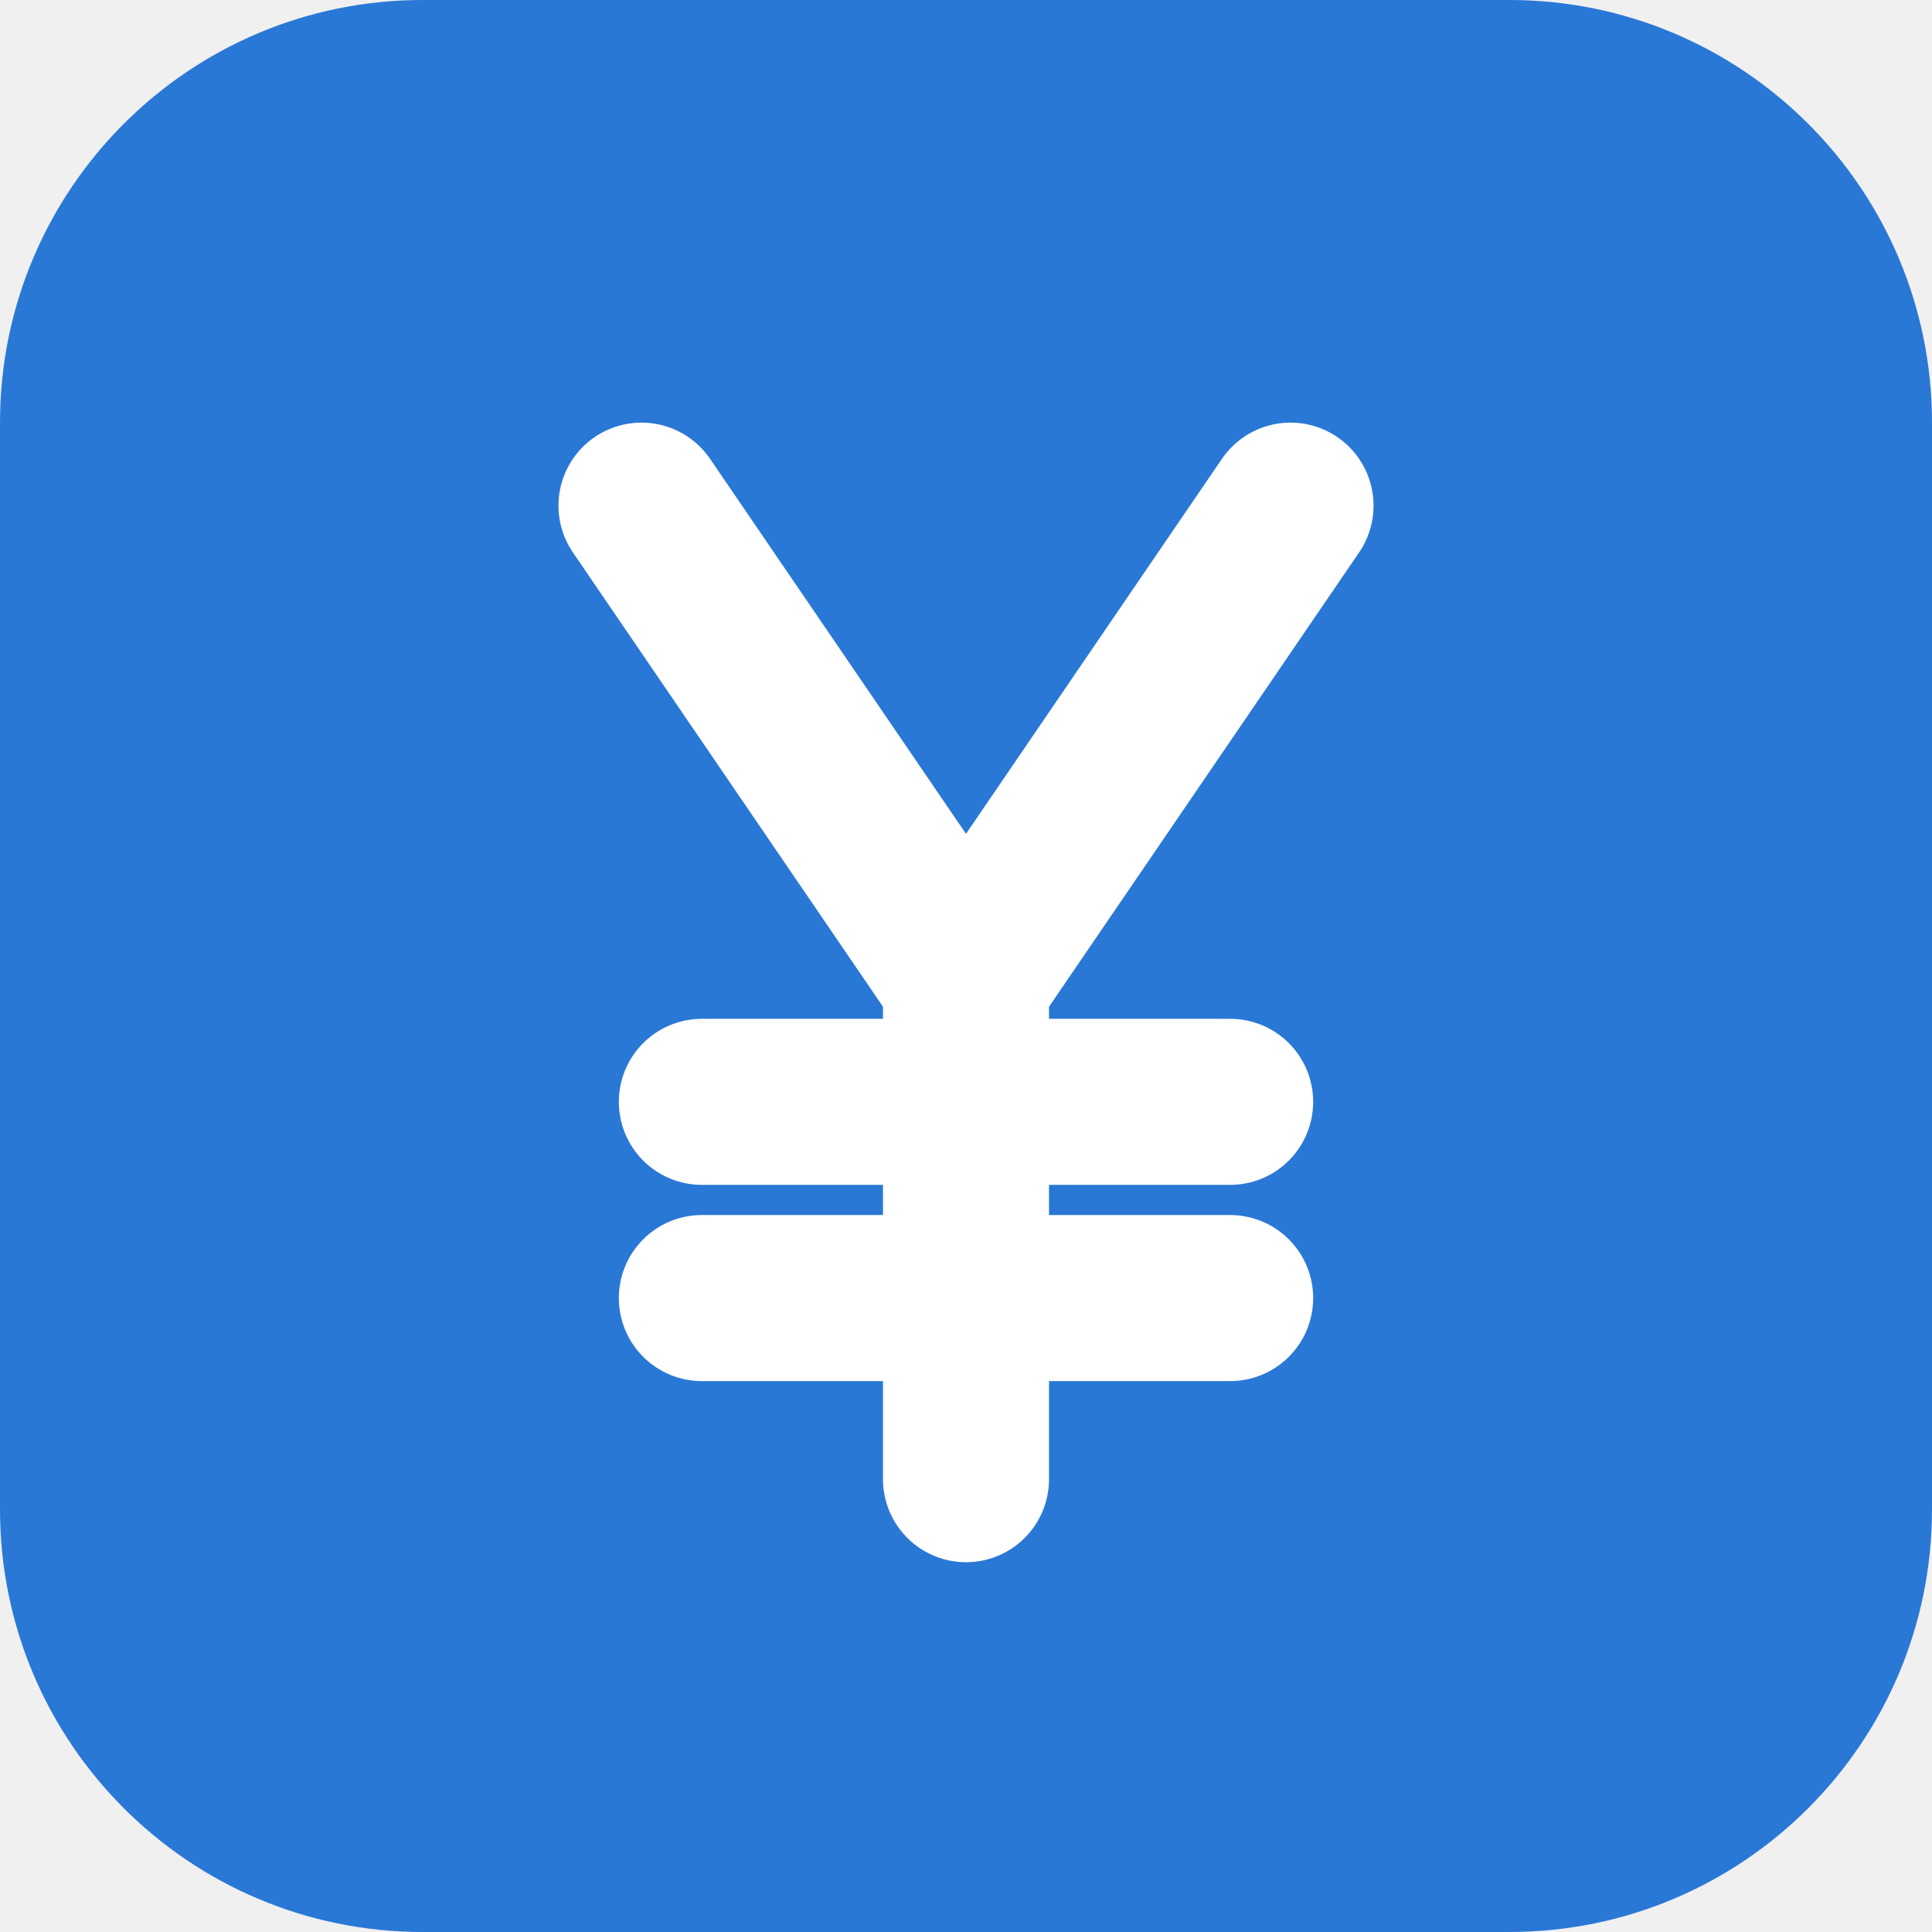
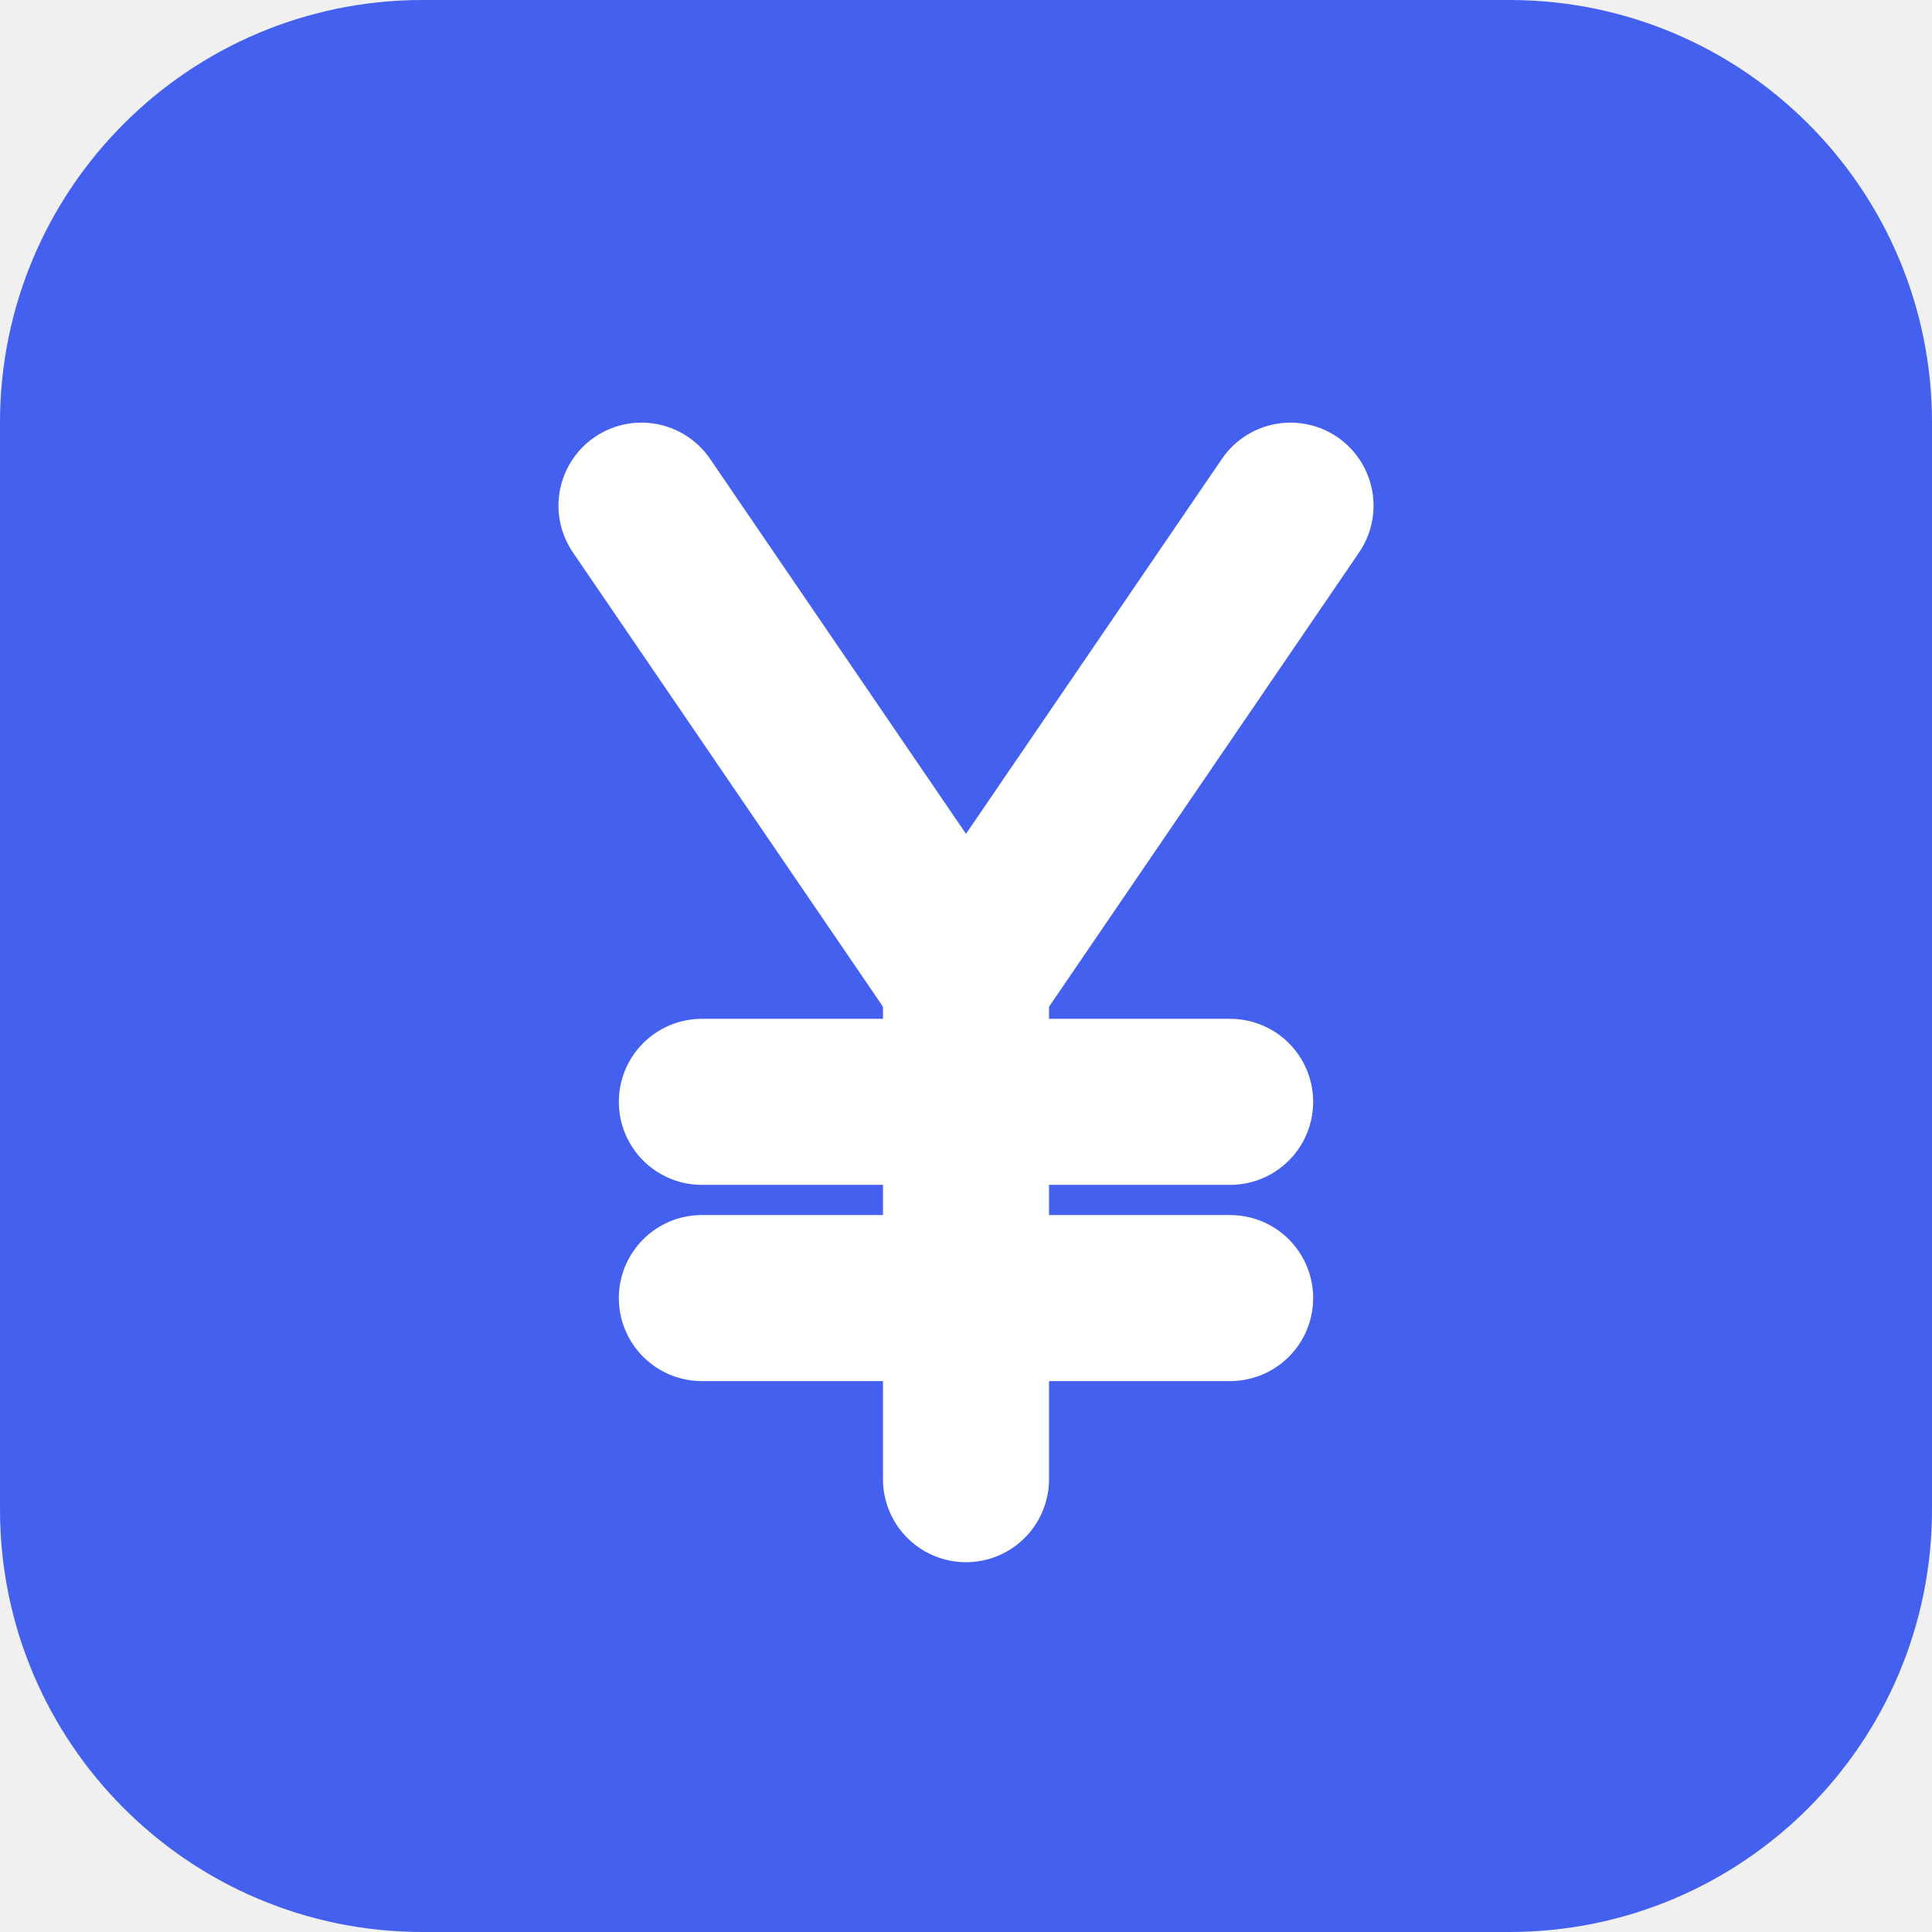
<svg xmlns="http://www.w3.org/2000/svg" viewBox="0 0 512 512">
-   <rect width="512" height="512" rx="112" fill="#2a78d6" />
+   <rect width="512" height="512" rx="112" fill="#4460ef" />
  <g stroke="#ffffff" stroke-width="44" stroke-linecap="round" fill="none">
    <path d="M170 134 L256 260 L342 134" />
    <path d="M256 260 L256 392" />
    <path d="M186 292 L326 292" />
    <path d="M186 344 L326 344" />
  </g>
</svg>
